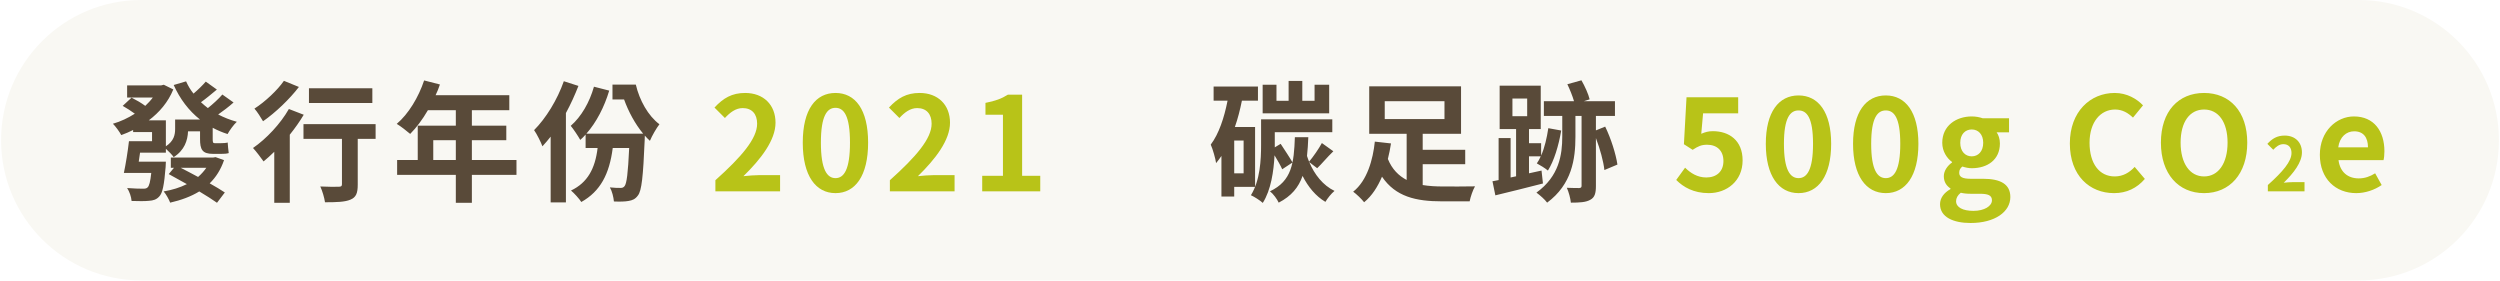
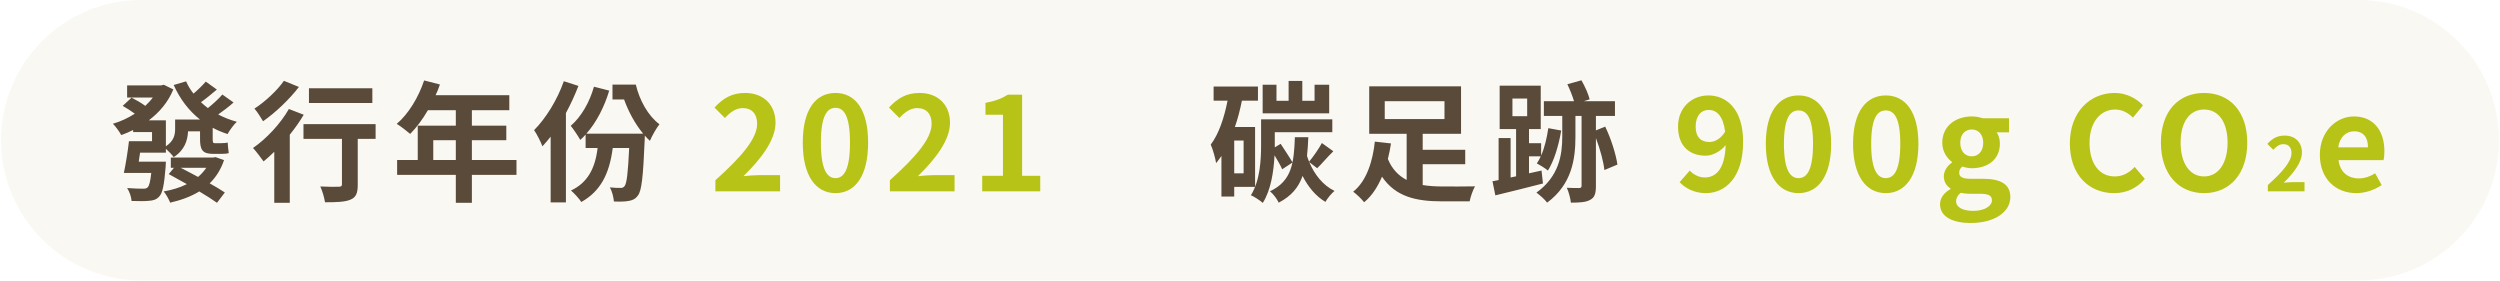
<svg xmlns="http://www.w3.org/2000/svg" width="1150" height="129" viewBox="0 0 1150 129" fill="none">
  <rect x="0.5" width="1149" height="129" rx="64.5" fill="#F9F8F3" />
  <path d="M94.9 77.2H83.14C85.66 78.52 88.42 79.9 91.12 81.4C92.56 80.14 93.82 78.76 94.9 77.2ZM99.16 72.28L103.06 73.66C101.56 78.04 99.34 81.52 96.46 84.34C99.16 85.84 101.62 87.34 103.42 88.54L99.82 93.28C97.78 91.84 94.9 89.98 91.66 88.06C87.88 90.4 83.26 92.08 78.28 93.22C77.68 91.66 76.42 89.38 75.28 88.06C79.18 87.4 82.84 86.26 85.96 84.7C83.02 83.08 80.2 81.46 77.62 80.08L80.02 77.2H78.58V72.46H98.08L99.16 72.28ZM102.28 43.48L107.44 47.14C105.16 49.18 102.58 51.1 100.36 52.66C103 54.04 105.88 55.18 108.94 56.02C107.44 57.4 105.64 59.92 104.68 61.66C102.22 60.88 100 59.92 97.84 58.78V63.94C97.84 65.38 97.96 65.86 98.74 65.86H101.68C102.52 65.86 103.96 65.8 104.74 65.56C104.86 67 104.98 69.04 105.22 70.42C104.38 70.72 103 70.78 101.74 70.78H98.02C92.98 70.78 92.02 68.74 92.02 63.88V60.4H86.5C86.32 64.6 84.88 69.1 79.9 72.28C79.24 71.26 77.5 69.52 76.3 68.44V70.24H64.42C64.18 71.62 64 73.06 63.82 74.38H76.3C76.3 74.38 76.24 76.06 76.18 76.9C75.52 85 74.8 88.84 73.24 90.4C71.98 91.78 70.54 92.26 68.44 92.38C66.82 92.56 63.7 92.56 60.52 92.44C60.4 90.58 59.56 88.12 58.48 86.5C61.48 86.74 64.42 86.8 65.74 86.8C66.7 86.8 67.36 86.74 67.9 86.2C68.62 85.54 69.16 83.62 69.58 79.54H56.98C57.82 75.64 58.78 69.7 59.32 64.96H69.94V60.76H61.24V59.8C59.44 60.7 57.64 61.48 55.78 62.14C54.94 60.58 53.2 58.18 51.94 56.92C55.48 55.9 58.9 54.28 62.02 52.3C60.4 51.1 58.24 49.72 56.44 48.7L60.52 44.92C62.56 45.94 65.08 47.38 66.82 48.7C68.08 47.5 69.28 46.24 70.3 44.86H58.48V39.28H74.14L75.34 38.98L79.72 41.14C77.32 47.02 73.3 51.7 68.44 55.36H76.3V67.3C80.02 64.84 80.56 61.96 80.56 59.26V55H92.02C86.8 50.86 82.78 45.52 79.9 39.1L85.6 37.42C86.5 39.46 87.64 41.38 89.02 43.06C91 41.38 93.22 39.22 94.66 37.54L99.76 41.2C97.3 43.24 94.72 45.4 92.44 47.02C93.46 47.98 94.54 48.88 95.62 49.72C97.9 47.92 100.66 45.4 102.28 43.48ZM171.28 40.6V47.38H142.12V40.6H171.28ZM130.6 37.18L137.5 40C133.18 45.64 126.7 51.82 121 55.78C120.1 54.22 118.3 51.34 117.04 49.96C122.02 46.78 127.72 41.38 130.6 37.18ZM132.88 50.14L139.72 52.78C137.92 55.84 135.7 58.96 133.3 61.96V93.28H126.16V69.82C124.48 71.44 122.86 72.94 121.24 74.26C120.22 72.82 117.82 69.58 116.38 68.08C122.5 63.88 129.04 56.92 132.88 50.14ZM172.78 57.1V63.88H164.56V84.94C164.56 88.78 163.84 90.76 161.2 91.84C158.68 92.92 154.84 93.04 149.5 93.04C149.2 90.94 148.3 87.88 147.34 85.78C150.76 85.96 154.72 85.96 155.8 85.9C156.88 85.9 157.3 85.66 157.3 84.76V63.88H139.6V57.1H172.78ZM199.3 73.6H209.68V64.48H199.3V73.6ZM237.58 73.6V80.44H217.06V93.28H209.68V80.44H182.68V73.6H192.16V57.82H209.68V50.68H196.84C194.38 54.94 191.5 58.78 188.68 61.6C187.3 60.4 184.24 58 182.5 56.98C187.9 52.42 192.52 44.74 195.1 37L202.36 38.86C201.82 40.54 201.16 42.16 200.38 43.78H234.28V50.68H217.06V57.82H232.9V64.48H217.06V73.6H237.58ZM259.36 37.36L266.08 39.52C264.46 43.66 262.54 47.92 260.32 52V93.1H253.3V62.86C252.04 64.48 250.78 65.92 249.52 67.3C248.86 65.5 246.94 61.6 245.68 59.86C251.08 54.46 256.36 45.94 259.36 37.36ZM281.74 38.92H292.48C294.16 46.12 298.12 53.26 303.34 57.16C302.02 58.84 299.92 62.44 298.96 64.78C298.12 64 297.34 63.22 296.62 62.38C296.56 63.04 296.56 63.88 296.56 64.36C295.84 81.22 295.18 87.76 293.44 89.92C292.24 91.6 290.92 92.14 289.12 92.44C287.56 92.74 285.1 92.8 282.4 92.68C282.22 90.7 281.56 87.94 280.54 86.2C282.58 86.44 284.44 86.44 285.46 86.44C286.3 86.44 286.78 86.26 287.32 85.6C288.28 84.34 288.88 79.78 289.42 68.08H281.86C280.3 80.14 276.16 88 267.4 92.92C266.56 91.54 264.1 88.84 262.66 87.64C270.28 84.04 273.76 77.56 274.9 68.08H269.38V61.9C268.6 62.8 267.76 63.64 266.92 64.36C266.08 62.8 263.8 59.38 262.54 57.88C267.4 53.68 271.18 47.08 273.22 39.88L280.24 41.68C278.02 49.12 274.36 56.26 269.74 61.48H295.84C292.12 56.98 289.06 51.28 287.08 45.76H281.74V38.92Z" fill="#594A39" />
  <path d="M329.08 88V82.9C341.14 72.1 348.28 63.76 348.28 56.92C348.28 52.42 345.88 49.72 341.62 49.72C338.38 49.72 335.74 51.82 333.46 54.28L328.66 49.48C332.74 45.1 336.7 42.76 342.76 42.76C351.16 42.76 356.74 48.16 356.74 56.44C356.74 64.48 350.08 73.12 341.98 81.04C344.2 80.8 347.14 80.56 349.24 80.56H358.84V88H329.08ZM384.332 88.84C375.272 88.84 369.272 80.92 369.272 65.62C369.272 50.26 375.272 42.76 384.332 42.76C393.392 42.76 399.332 50.32 399.332 65.62C399.332 80.92 393.392 88.84 384.332 88.84ZM384.332 81.94C388.172 81.94 390.992 78.1 390.992 65.62C390.992 53.2 388.172 49.6 384.332 49.6C380.492 49.6 377.612 53.2 377.612 65.62C377.612 78.1 380.492 81.94 384.332 81.94ZM409.344 88V82.9C421.404 72.1 428.544 63.76 428.544 56.92C428.544 52.42 426.144 49.72 421.884 49.72C418.644 49.72 416.004 51.82 413.724 54.28L408.924 49.48C413.004 45.1 416.964 42.76 423.024 42.76C431.424 42.76 437.004 48.16 437.004 56.44C437.004 64.48 430.344 73.12 422.244 81.04C424.464 80.8 427.404 80.56 429.504 80.56H439.104V88H409.344ZM451.816 88V80.86H461.356V52.78H453.316V47.32C457.756 46.48 460.816 45.34 463.636 43.54H470.176V80.86H478.516V88H451.816Z" fill="#B8C318" />
  <path d="M611.42 38.98V52.12H580.82V38.98H587.18V46.36H592.76V37.24H599.06V46.36H604.7V38.98H611.42ZM572.06 79.72V64.66H567.74V79.72H572.06ZM577.34 85.96H567.74V90.4H561.86V71.74C561.08 72.88 560.24 74.02 559.4 75.04C559.16 73.12 557.9 68.62 556.94 66.52C560.66 61.6 563.12 54.22 564.68 46.3H558.26V39.82H578.66V46.3H571.28C570.44 50.44 569.42 54.52 568.04 58.42H577.34V85.96ZM594.56 74.74L589.82 77.86C589.1 76.24 587.72 73.78 586.28 71.44C585.92 78.7 584.66 87.4 580.88 93.34C579.74 92.26 576.92 90.46 575.42 89.8C579.68 82.96 580.1 73.42 580.1 66.64V54.88H612.86V60.82H586.4V66.64V67.78L589.1 66.16C590.9 68.92 593.36 72.58 594.56 74.74ZM605.9 77.38L602.24 74.56C604.7 80.32 608.54 85.24 613.88 87.82C612.44 88.96 610.64 91.24 609.68 92.86C605.24 90.22 601.76 86.02 599.18 80.92C597.38 86.14 594.02 90.22 588.2 93.22C587.48 91.6 585.68 89.14 584.18 88C594.26 83.26 595.22 74.98 595.64 63.1H601.82C601.7 66.16 601.52 69.1 601.22 71.74C601.52 72.64 601.82 73.54 602.18 74.38C604.1 72.1 606.68 68.38 608.06 65.8L613.34 69.58C610.52 72.28 608 75.4 605.9 77.38ZM636.98 46.54V54.76H664.46V46.54H636.98ZM654.44 75.52V85.12C657.32 85.6 660.5 85.78 663.74 85.78C666.32 85.84 675.2 85.78 678.5 85.72C677.54 87.34 676.4 90.64 676.04 92.62H663.32C651.26 92.62 641.96 90.46 635.72 81.28C633.74 85.9 631.16 90.04 627.5 93.04C626.42 91.6 623.96 89.26 622.46 88.18C628.94 83.08 631.58 73.3 632.42 65.14L639.86 65.98C639.5 68.32 639.02 70.72 638.42 73.12C640.34 77.86 643.4 80.86 647.06 82.78V61.54H629.84V39.7H672.08V61.54H654.44V68.92H674V75.52H654.44ZM695.72 45.34V53.44H702.5V45.34H695.72ZM709.1 78.46L709.76 84.4C702.14 86.38 694.04 88.36 687.86 89.86L686.54 83.38L689.36 82.84V63.52H694.88V81.64L697.4 81.1V59.38H689.84V39.4H708.74V59.38H703.34V65.86H708.92V71.56C710.54 67.9 711.56 63.4 712.22 58.96L718.16 60.04C716.96 67.06 714.86 74.02 712.04 78.46C710.96 77.5 708.32 75.88 706.94 75.16C707.6 74.26 708.2 73.12 708.74 71.92H703.34V79.72L709.1 78.46ZM744.02 75.7L738.02 78.22C737.6 74.26 736.04 68.56 734.12 63.52V85.54C734.12 88.9 733.58 90.82 731.54 91.9C729.56 93.04 726.68 93.22 722.6 93.22C722.42 91.3 721.64 88.36 720.74 86.38C723.14 86.5 725.66 86.5 726.44 86.5C727.22 86.44 727.52 86.2 727.52 85.48V53.32H724.7V62.8C724.7 73.18 723.08 84.76 711.68 93.22C710.6 91.72 708.44 89.86 706.76 88.6C717.26 81.04 718.64 71.08 718.64 62.8V53.32H710.18V46.54H724.04C723.38 44.2 722.12 41.14 720.98 38.74L727.46 36.94C729.02 39.64 730.7 43.36 731.24 45.7L728.6 46.54H742.88V53.32H734.12V59.98L738.38 58.24C741.08 63.76 743.3 70.9 744.02 75.7Z" fill="#594A39" />
-   <path d="M786.06 88.84C779.04 88.84 774.36 86.08 771.06 82.78L775.14 77.14C777.66 79.6 780.78 81.64 784.92 81.64C789.54 81.64 792.78 78.94 792.78 74.08C792.78 69.28 789.78 66.58 785.28 66.58C782.64 66.58 781.2 67.24 778.62 68.92L774.6 66.34L775.8 44.74H799.56V52.12H783.42L782.58 61.54C784.38 60.76 785.88 60.34 787.92 60.34C795.36 60.34 801.6 64.54 801.6 73.78C801.6 83.32 794.28 88.84 786.06 88.84ZM827.332 88.84C818.212 88.84 812.272 80.86 812.272 66.16C812.272 51.52 818.212 43.9 827.332 43.9C836.452 43.9 842.332 51.58 842.332 66.16C842.332 80.86 836.452 88.84 827.332 88.84ZM827.332 81.94C831.172 81.94 833.992 78.22 833.992 66.16C833.992 54.16 831.172 50.8 827.332 50.8C823.492 50.8 820.612 54.16 820.612 66.16C820.612 78.22 823.492 81.94 827.332 81.94ZM867.464 88.84C858.344 88.84 852.404 80.86 852.404 66.16C852.404 51.52 858.344 43.9 867.464 43.9C876.584 43.9 882.464 51.58 882.464 66.16C882.464 80.86 876.584 88.84 867.464 88.84ZM867.464 81.94C871.304 81.94 874.124 78.22 874.124 66.16C874.124 54.16 871.304 50.8 867.464 50.8C863.624 50.8 860.744 54.16 860.744 66.16C860.744 78.22 863.624 81.94 867.464 81.94ZM906.456 102.58C898.536 102.58 892.416 99.88 892.416 93.94C892.416 91.12 894.156 88.72 897.216 86.98V86.68C895.476 85.54 894.156 83.8 894.156 81.04C894.156 78.52 895.896 76.18 897.936 74.74V74.5C895.596 72.82 893.436 69.64 893.436 65.68C893.436 57.82 899.856 53.56 906.996 53.56C908.856 53.56 910.656 53.92 912.036 54.4H924.156V60.88H918.456C919.296 62.02 919.956 63.88 919.956 65.98C919.956 73.54 914.196 77.38 906.996 77.38C905.676 77.38 904.116 77.08 902.676 76.6C901.776 77.38 901.236 78.1 901.236 79.48C901.236 81.28 902.556 82.24 906.516 82.24H912.216C920.316 82.24 924.756 84.76 924.756 90.64C924.756 97.42 917.676 102.58 906.456 102.58ZM906.996 71.92C909.936 71.92 912.276 69.7 912.276 65.68C912.276 61.78 909.996 59.56 906.996 59.56C903.996 59.56 901.716 61.78 901.716 65.68C901.716 69.7 904.056 71.92 906.996 71.92ZM907.776 97C912.816 97 916.296 94.78 916.296 92.14C916.296 89.74 914.316 89.14 910.716 89.14H906.636C904.596 89.14 903.156 88.96 901.956 88.66C900.456 89.86 899.796 91.18 899.796 92.56C899.796 95.38 902.916 97 907.776 97ZM972.471 88.84C961.251 88.84 952.131 80.8 952.131 65.98C952.131 51.34 961.551 42.76 972.771 42.76C978.411 42.76 982.911 45.46 985.791 48.46L981.171 54.1C978.891 51.94 976.311 50.38 972.951 50.38C966.231 50.38 961.191 56.14 961.191 65.68C961.191 75.34 965.751 81.16 972.771 81.16C976.611 81.16 979.551 79.36 981.951 76.78L986.631 82.3C982.971 86.56 978.231 88.84 972.471 88.84ZM1013.88 88.84C1002.12 88.84 994.02 80.02 994.02 65.62C994.02 51.16 1002.12 42.76 1013.88 42.76C1025.64 42.76 1033.74 51.22 1033.74 65.62C1033.74 80.02 1025.64 88.84 1013.88 88.84ZM1013.88 81.16C1020.48 81.16 1024.68 75.1 1024.68 65.62C1024.68 56.08 1020.48 50.38 1013.88 50.38C1007.28 50.38 1003.08 56.08 1003.08 65.62C1003.08 75.1 1007.28 81.16 1013.88 81.16ZM1043.21 88V85.11C1050.05 78.99 1054.09 74.264 1054.09 70.388C1054.09 67.838 1052.73 66.308 1050.32 66.308C1048.48 66.308 1046.99 67.498 1045.7 68.892L1042.98 66.172C1045.29 63.69 1047.53 62.364 1050.97 62.364C1055.73 62.364 1058.89 65.424 1058.89 70.116C1058.89 74.672 1055.11 79.568 1050.52 84.056C1051.78 83.92 1053.45 83.784 1054.64 83.784H1060.08V88H1043.21ZM1083.87 88.84C1074.45 88.84 1067.13 82.3 1067.13 71.2C1067.13 60.34 1074.81 53.56 1082.79 53.56C1092.03 53.56 1096.83 60.34 1096.83 69.58C1096.83 71.26 1096.65 72.88 1096.41 73.66H1075.71C1076.43 79.18 1080.03 82.06 1085.01 82.06C1087.77 82.06 1090.17 81.22 1092.57 79.72L1095.57 85.12C1092.27 87.4 1088.01 88.84 1083.87 88.84ZM1075.59 67.78H1089.27C1089.27 63.28 1087.23 60.4 1082.91 60.4C1079.37 60.4 1076.25 62.92 1075.59 67.78Z" fill="#B8C318" />
+   <path d="M780 58.24C780 63.1 782.46 65.32 786.36 65.32C788.7 65.32 791.52 63.94 793.56 60.58C792.66 53.32 789.66 50.56 786 50.56C782.7 50.56 780 53.08 780 58.24ZM784.68 88.84C779.22 88.84 775.2 86.5 772.62 83.8L777.3 78.46C778.86 80.26 781.56 81.64 784.14 81.64C789.24 81.64 793.44 77.92 793.8 66.76C791.34 69.82 787.56 71.62 784.68 71.62C777.24 71.62 771.9 67.3 771.9 58.24C771.9 49.42 778.26 43.9 785.88 43.9C794.28 43.9 801.84 50.32 801.84 65.2C801.84 81.7 793.62 88.84 784.68 88.84ZM827.332 88.84C818.212 88.84 812.272 80.86 812.272 66.16C812.272 51.52 818.212 43.9 827.332 43.9C836.452 43.9 842.332 51.58 842.332 66.16C842.332 80.86 836.452 88.84 827.332 88.84ZM827.332 81.94C831.172 81.94 833.992 78.22 833.992 66.16C833.992 54.16 831.172 50.8 827.332 50.8C823.492 50.8 820.612 54.16 820.612 66.16C820.612 78.22 823.492 81.94 827.332 81.94ZM867.464 88.84C858.344 88.84 852.404 80.86 852.404 66.16C852.404 51.52 858.344 43.9 867.464 43.9C876.584 43.9 882.464 51.58 882.464 66.16C882.464 80.86 876.584 88.84 867.464 88.84ZM867.464 81.94C871.304 81.94 874.124 78.22 874.124 66.16C874.124 54.16 871.304 50.8 867.464 50.8C863.624 50.8 860.744 54.16 860.744 66.16C860.744 78.22 863.624 81.94 867.464 81.94ZM906.456 102.58C898.536 102.58 892.416 99.88 892.416 93.94C892.416 91.12 894.156 88.72 897.216 86.98V86.68C895.476 85.54 894.156 83.8 894.156 81.04C894.156 78.52 895.896 76.18 897.936 74.74V74.5C895.596 72.82 893.436 69.64 893.436 65.68C893.436 57.82 899.856 53.56 906.996 53.56C908.856 53.56 910.656 53.92 912.036 54.4H924.156V60.88H918.456C919.296 62.02 919.956 63.88 919.956 65.98C919.956 73.54 914.196 77.38 906.996 77.38C905.676 77.38 904.116 77.08 902.676 76.6C901.776 77.38 901.236 78.1 901.236 79.48C901.236 81.28 902.556 82.24 906.516 82.24H912.216C920.316 82.24 924.756 84.76 924.756 90.64C924.756 97.42 917.676 102.58 906.456 102.58ZM906.996 71.92C909.936 71.92 912.276 69.7 912.276 65.68C912.276 61.78 909.996 59.56 906.996 59.56C903.996 59.56 901.716 61.78 901.716 65.68C901.716 69.7 904.056 71.92 906.996 71.92ZM907.776 97C912.816 97 916.296 94.78 916.296 92.14C916.296 89.74 914.316 89.14 910.716 89.14H906.636C904.596 89.14 903.156 88.96 901.956 88.66C900.456 89.86 899.796 91.18 899.796 92.56C899.796 95.38 902.916 97 907.776 97ZM972.471 88.84C961.251 88.84 952.131 80.8 952.131 65.98C952.131 51.34 961.551 42.76 972.771 42.76C978.411 42.76 982.911 45.46 985.791 48.46L981.171 54.1C978.891 51.94 976.311 50.38 972.951 50.38C966.231 50.38 961.191 56.14 961.191 65.68C961.191 75.34 965.751 81.16 972.771 81.16C976.611 81.16 979.551 79.36 981.951 76.78L986.631 82.3C982.971 86.56 978.231 88.84 972.471 88.84ZM1013.88 88.84C1002.12 88.84 994.02 80.02 994.02 65.62C994.02 51.16 1002.12 42.76 1013.88 42.76C1025.64 42.76 1033.74 51.22 1033.74 65.62C1033.74 80.02 1025.64 88.84 1013.88 88.84ZM1013.88 81.16C1020.48 81.16 1024.68 75.1 1024.68 65.62C1024.68 56.08 1020.48 50.38 1013.88 50.38C1007.28 50.38 1003.08 56.08 1003.08 65.62C1003.08 75.1 1007.28 81.16 1013.88 81.16ZM1043.21 88V85.11C1050.05 78.99 1054.09 74.264 1054.09 70.388C1054.09 67.838 1052.73 66.308 1050.32 66.308C1048.48 66.308 1046.99 67.498 1045.7 68.892L1042.98 66.172C1045.29 63.69 1047.53 62.364 1050.97 62.364C1055.73 62.364 1058.89 65.424 1058.89 70.116C1058.89 74.672 1055.11 79.568 1050.52 84.056C1051.78 83.92 1053.45 83.784 1054.64 83.784H1060.08V88H1043.21ZM1083.87 88.84C1074.45 88.84 1067.13 82.3 1067.13 71.2C1067.13 60.34 1074.81 53.56 1082.79 53.56C1092.03 53.56 1096.83 60.34 1096.83 69.58C1096.83 71.26 1096.65 72.88 1096.41 73.66H1075.71C1076.43 79.18 1080.03 82.06 1085.01 82.06C1087.77 82.06 1090.17 81.22 1092.57 79.72L1095.57 85.12C1092.27 87.4 1088.01 88.84 1083.87 88.84ZM1075.59 67.78H1089.27C1089.27 63.28 1087.23 60.4 1082.91 60.4C1079.37 60.4 1076.25 62.92 1075.59 67.78Z" fill="#B8C318" />
</svg>
